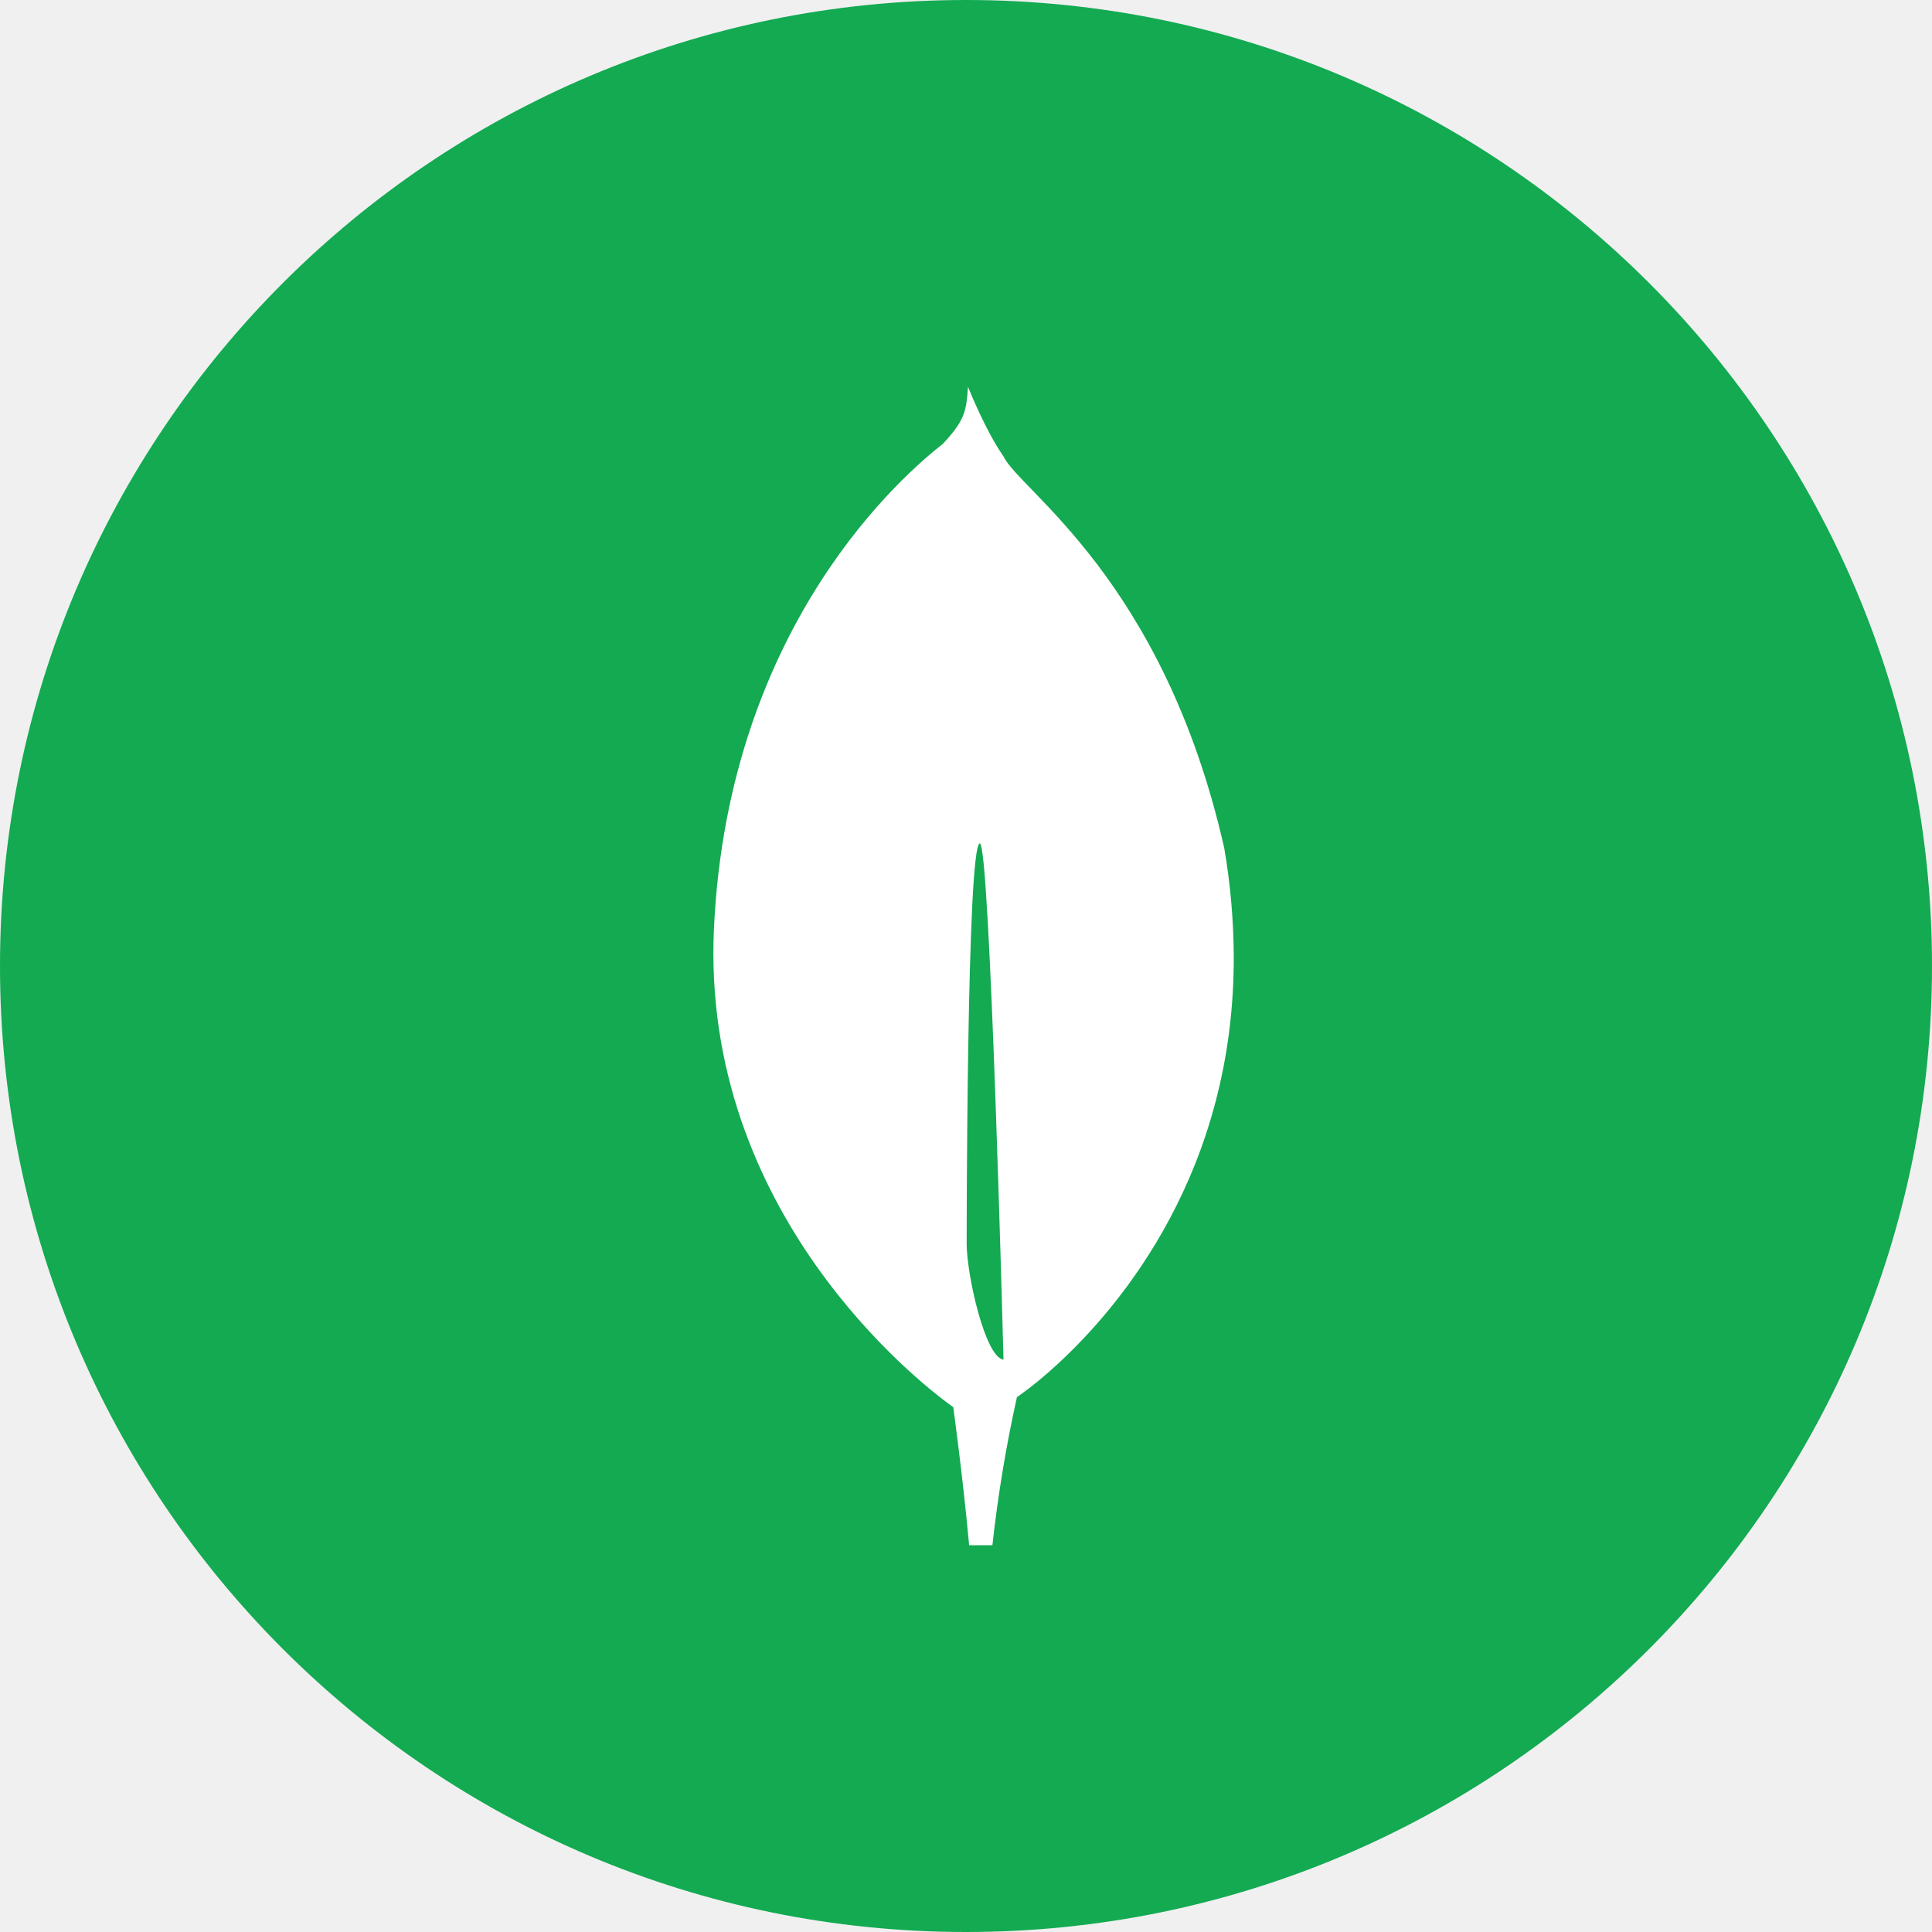
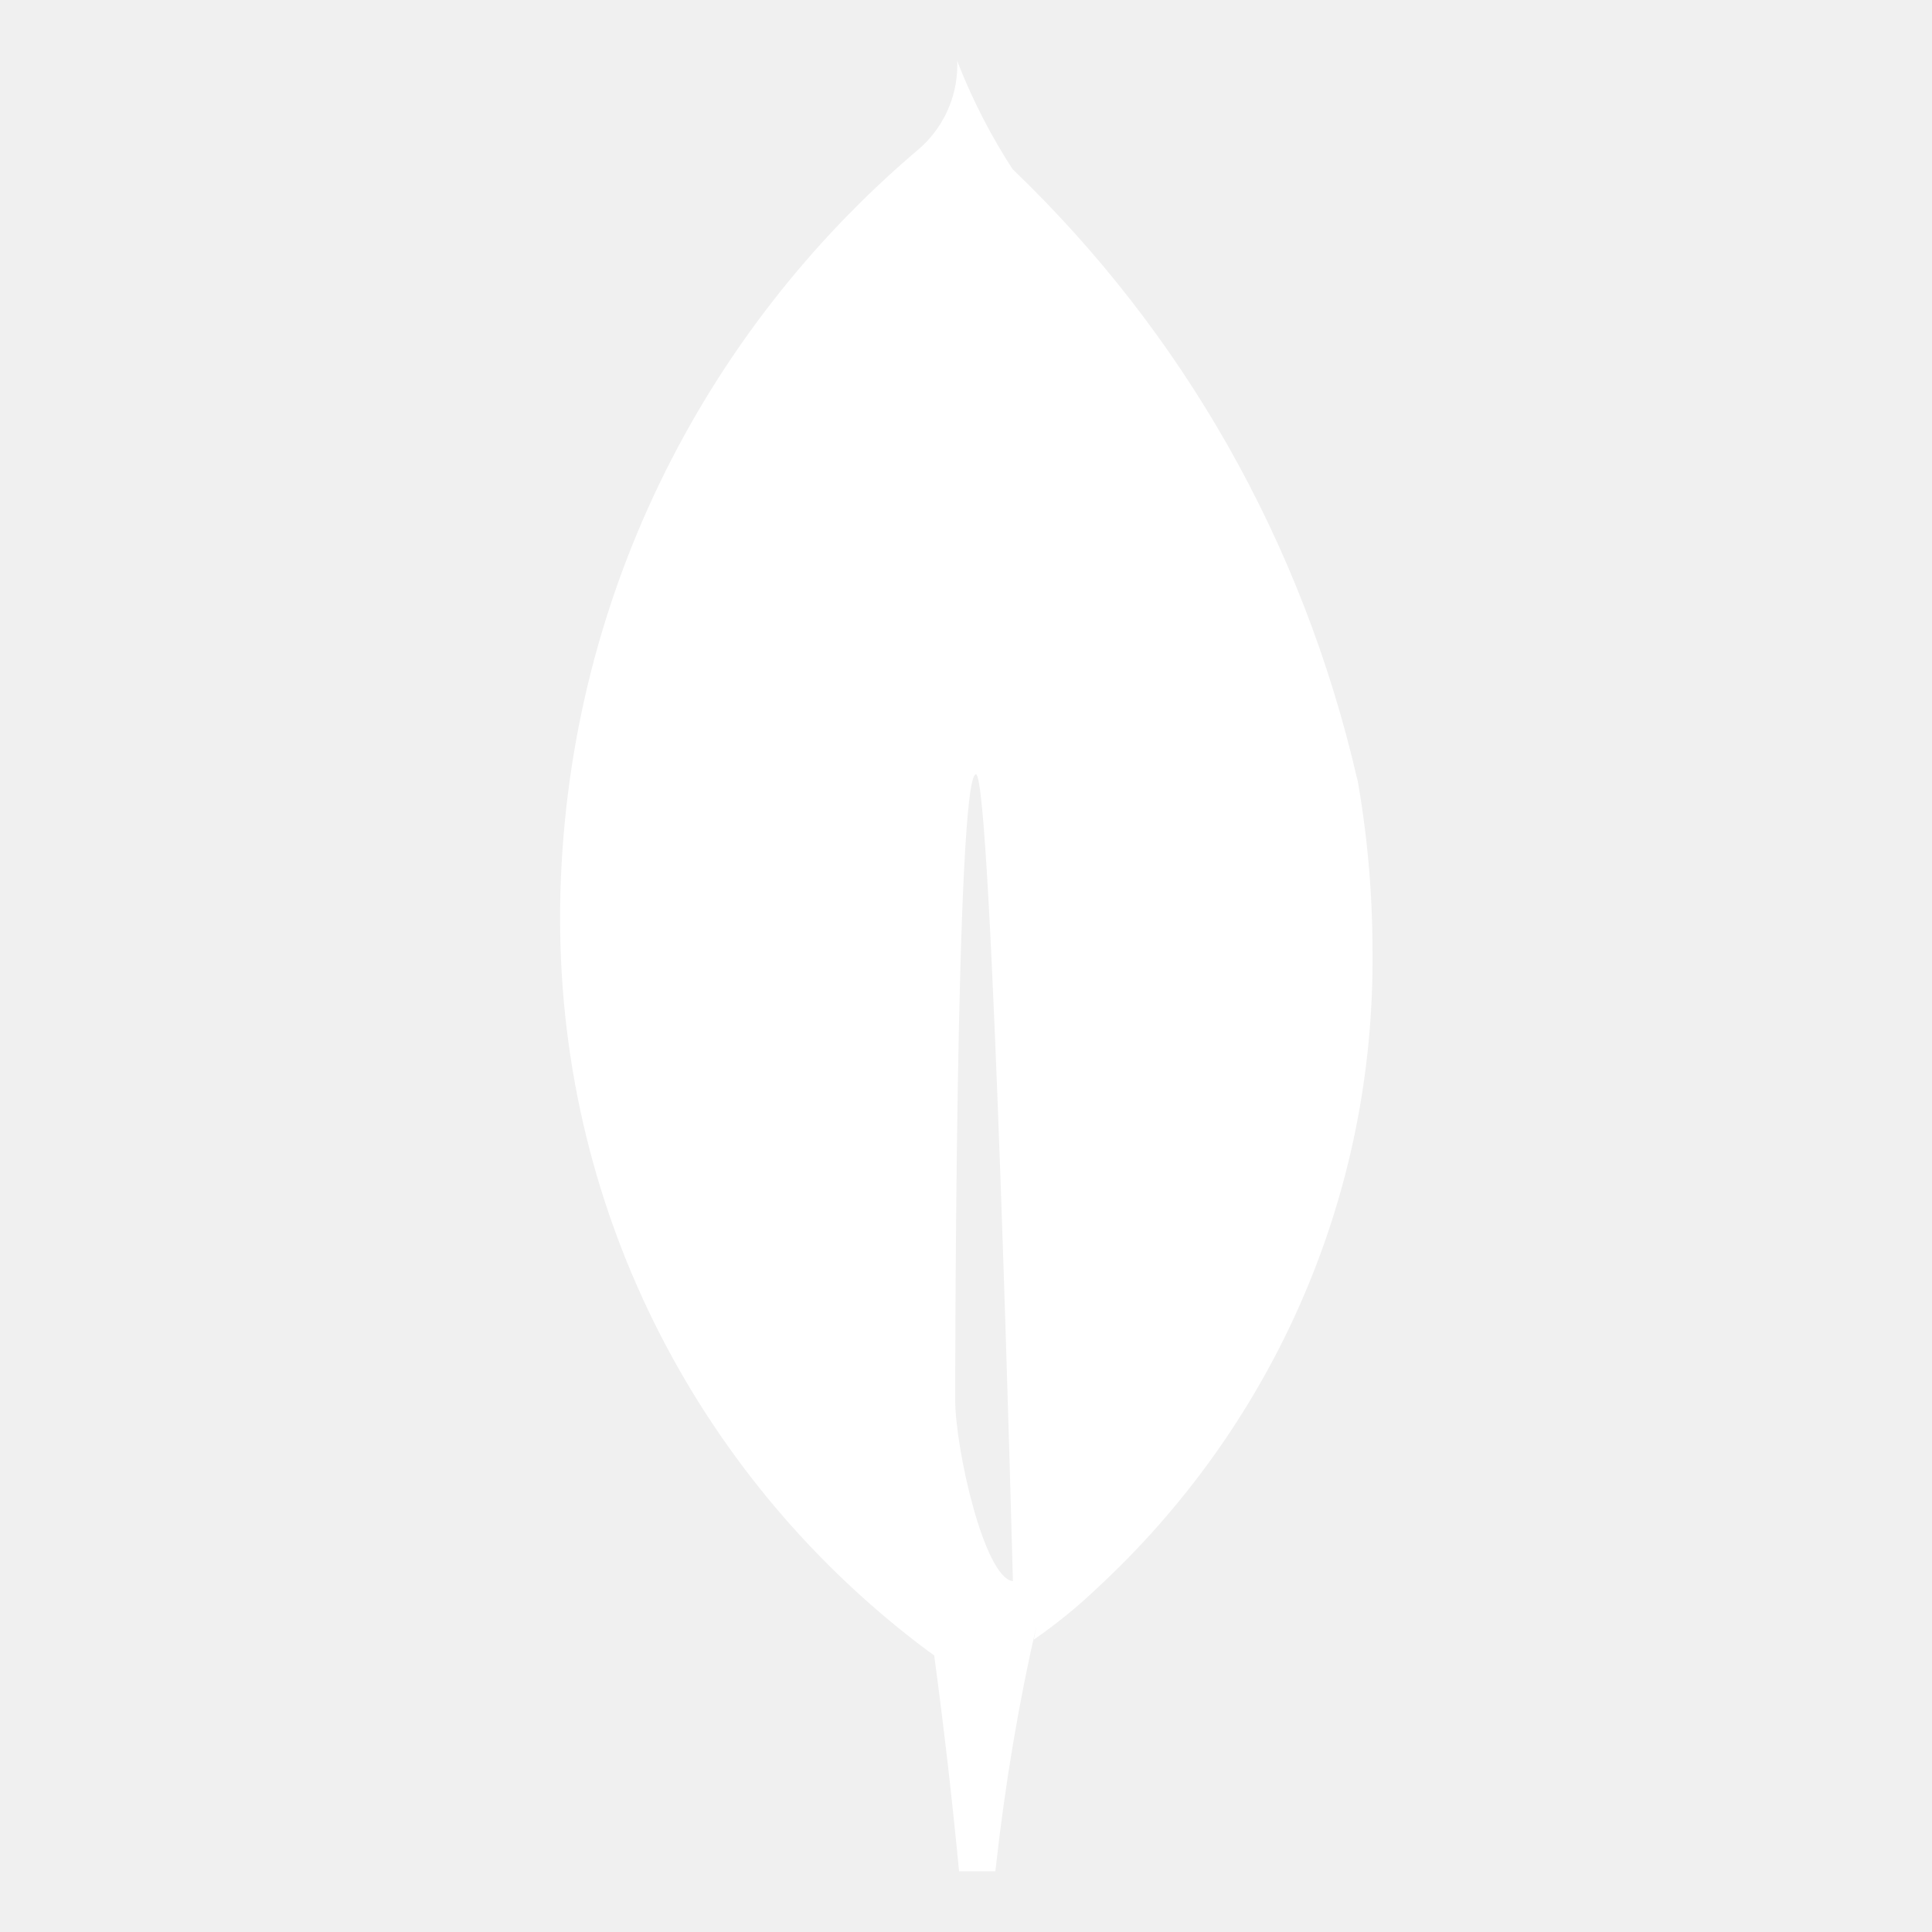
- <svg xmlns="http://www.w3.org/2000/svg" viewBox="0 0 1024 1024" fill="#ffffff">
+ <svg xmlns="http://www.w3.org/2000/svg" fill="#ffffff" viewBox="0 0 32 32" version="1.1">
  <g id="SVGRepo_bgCarrier" stroke-width="0" />
  <g id="SVGRepo_tracerCarrier" stroke-linecap="round" stroke-linejoin="round" />
  <g id="SVGRepo_iconCarrier">
-     <circle cx="512" cy="512" r="512" style="fill:#13aa52" />
-     <path d="M648.86 449.44c-32.34-142.73-108.77-189.66-117-207.59-9-12.65-18.12-35.15-18.12-35.15-.15-.38-.39-1.05-.67-1.7-.93 12.65-1.41 17.53-13.37 30.29-18.52 14.48-113.54 94.21-121.27 256.37-7.21 151.24 109.25 241.36 125 252.85l1.79 1.27v-.11c.1.76 5 36 8.44 73.34H526a726.68 726.68 0 0 1 13-78.53l1-.65a204.48 204.48 0 0 0 20.11-16.45l.72-.65c33.48-30.93 93.67-102.47 93.08-216.53a347.07 347.07 0 0 0-5.05-56.76zM512.35 659.12s0-212.12 7-212.08c5.46 0 12.53 273.61 12.53 273.61-9.72-1.17-19.53-45.03-19.53-61.53z" style="fill:#fff" />
+     <path d="M15.821 23.185s0-10.361 0.344-10.36c0.266 0 0.612 13.365 0.612 13.365-0.476-0.056-0.956-2.199-0.956-3.005zM22.489 12.945c-0.919-4.016-2.932-7.469-5.708-10.134l-0.007-0.006c-0.338-0.516-0.647-1.108-0.895-1.732l-0.024-0.068c0.001 0.020 0.001 0.044 0.001 0.068 0 0.565-0.253 1.070-0.652 1.409l-0.003 0.002c-3.574 3.034-5.848 7.505-5.923 12.508l-0 0.013c-0.001 0.062-0.001 0.135-0.001 0.208 0 4.957 2.385 9.357 6.070 12.115l0.039 0.028 0.087 0.063q0.241 1.784 0.412 3.576h0.601c0.166-1.491 0.39-2.796 0.683-4.076l-0.046 0.239c0.396-0.275 0.742-0.56 1.065-0.869l-0.003 0.003c2.801-2.597 4.549-6.297 4.549-10.404 0-0.061-0-0.121-0.001-0.182l0 0.009c-0.003-0.981-0.092-1.94-0.261-2.871l0.015 0.099z" />
  </g>
</svg>
